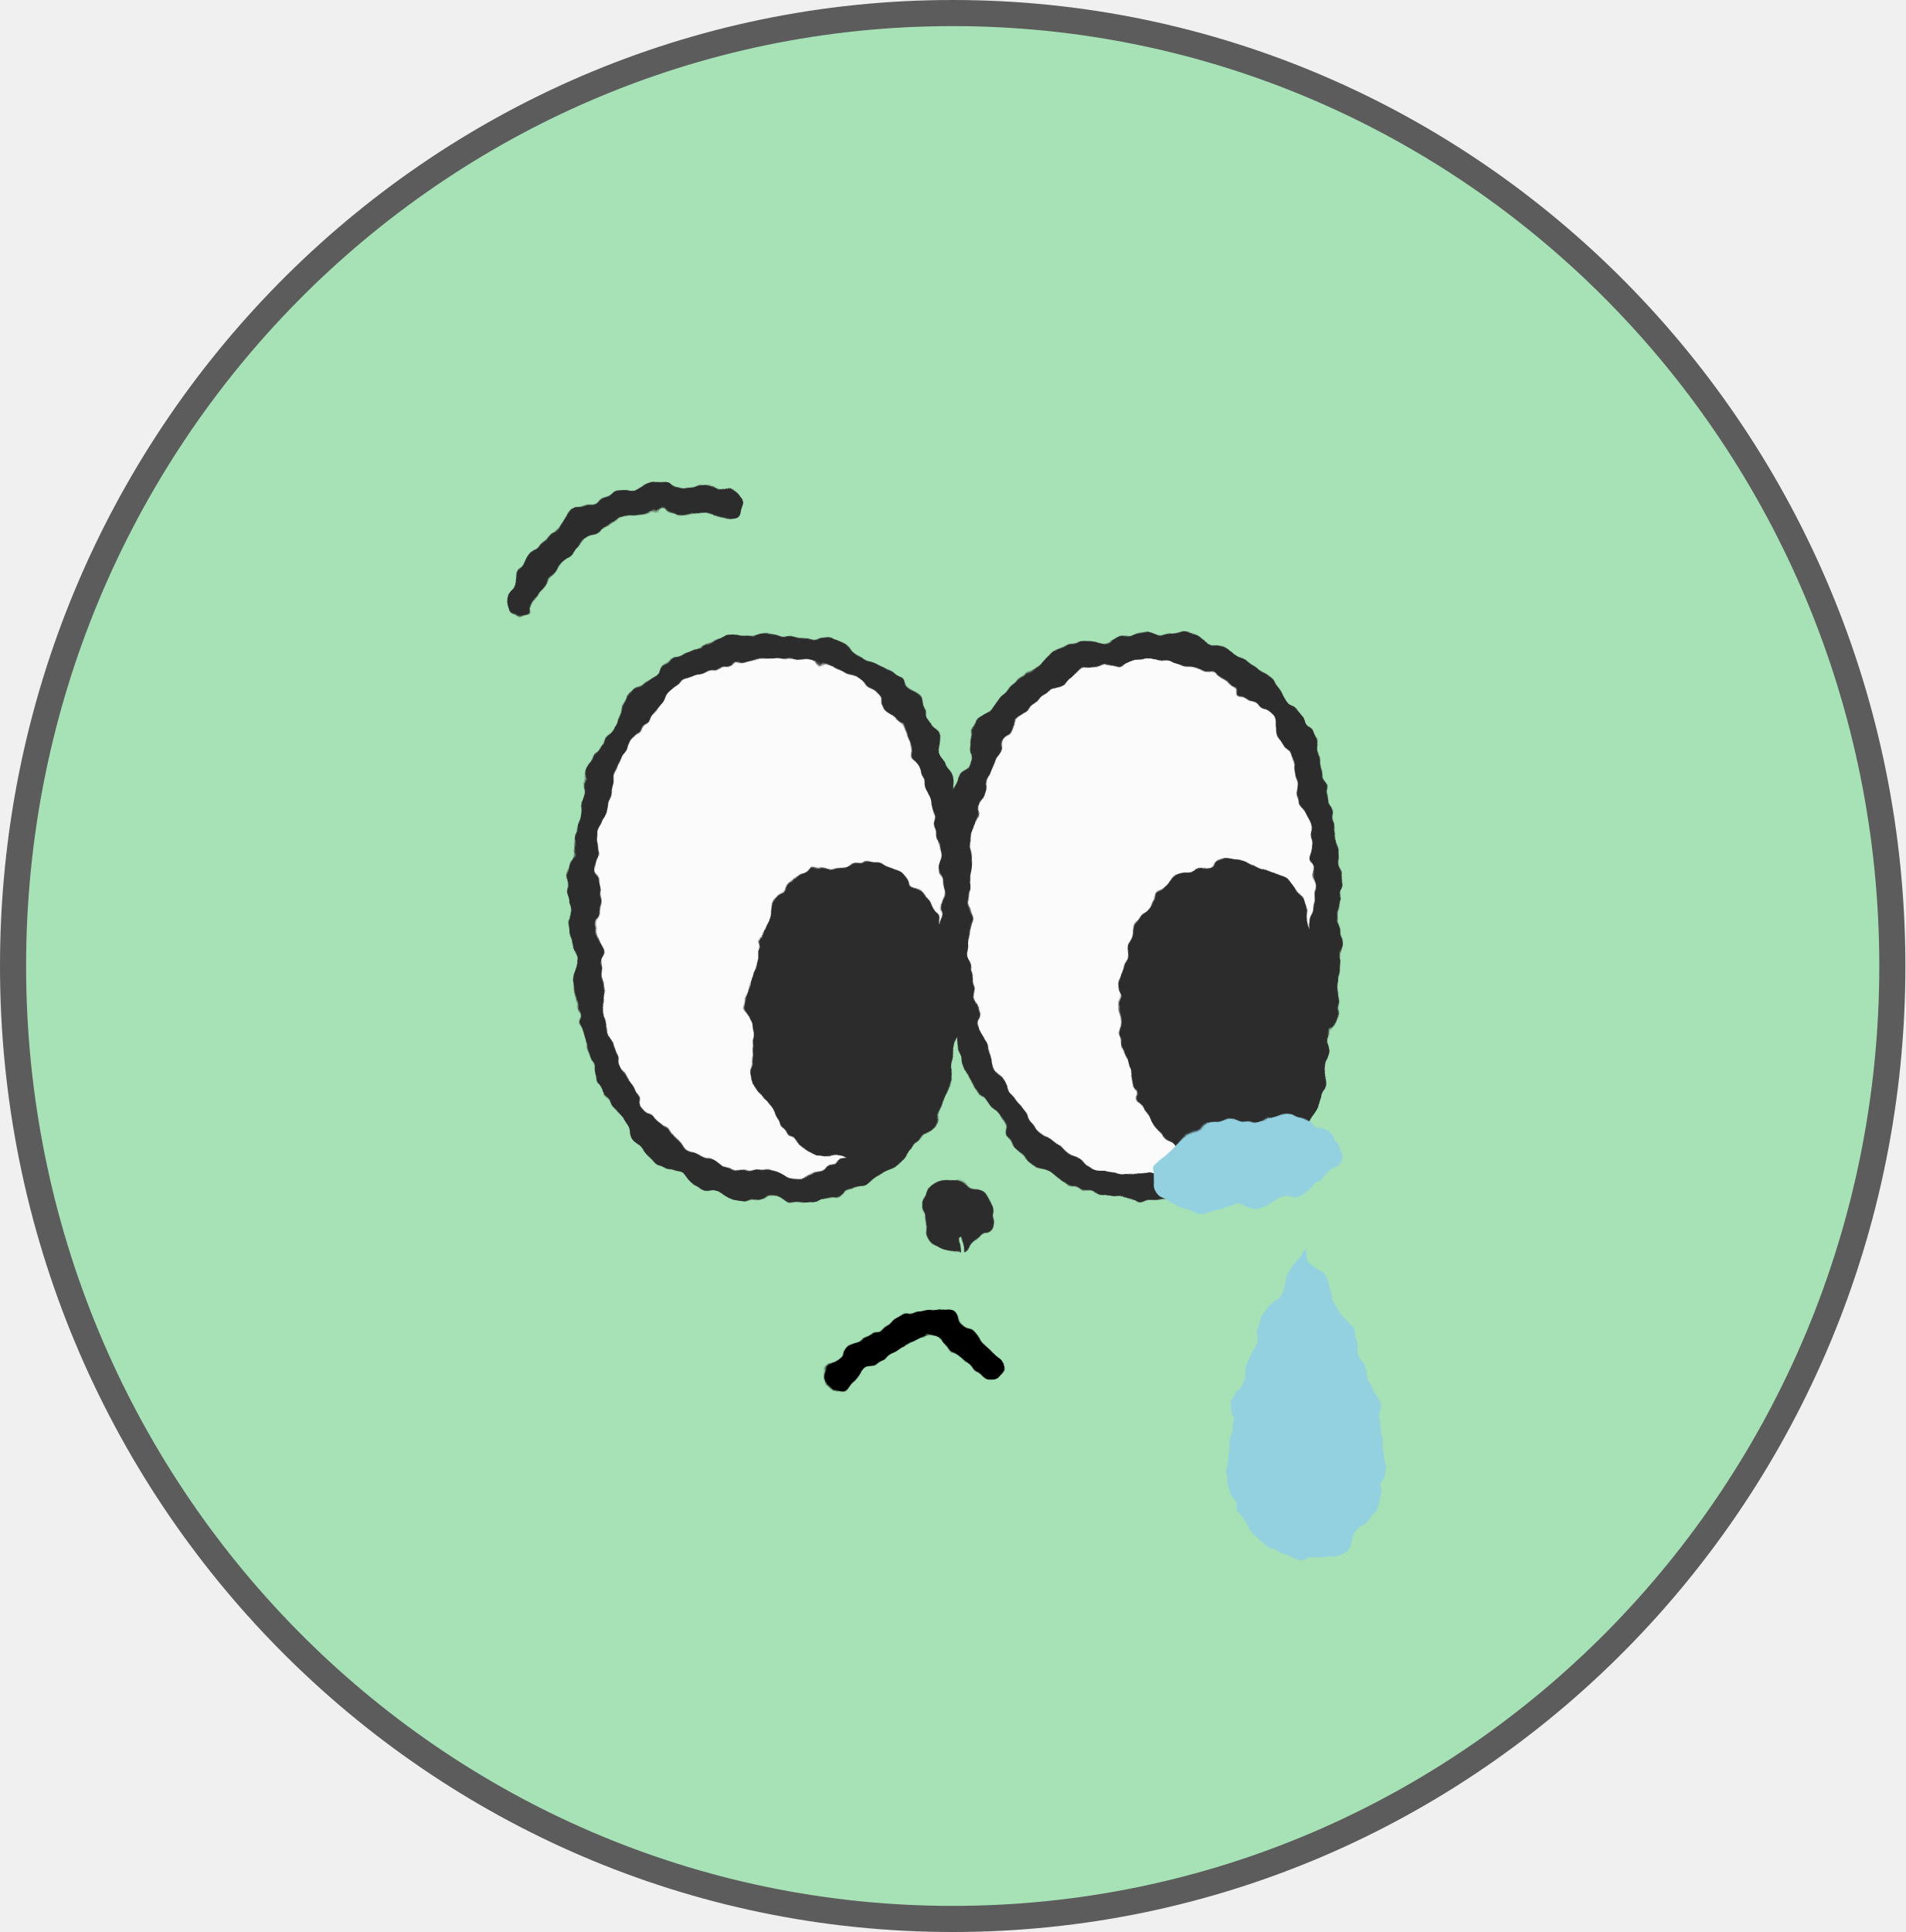
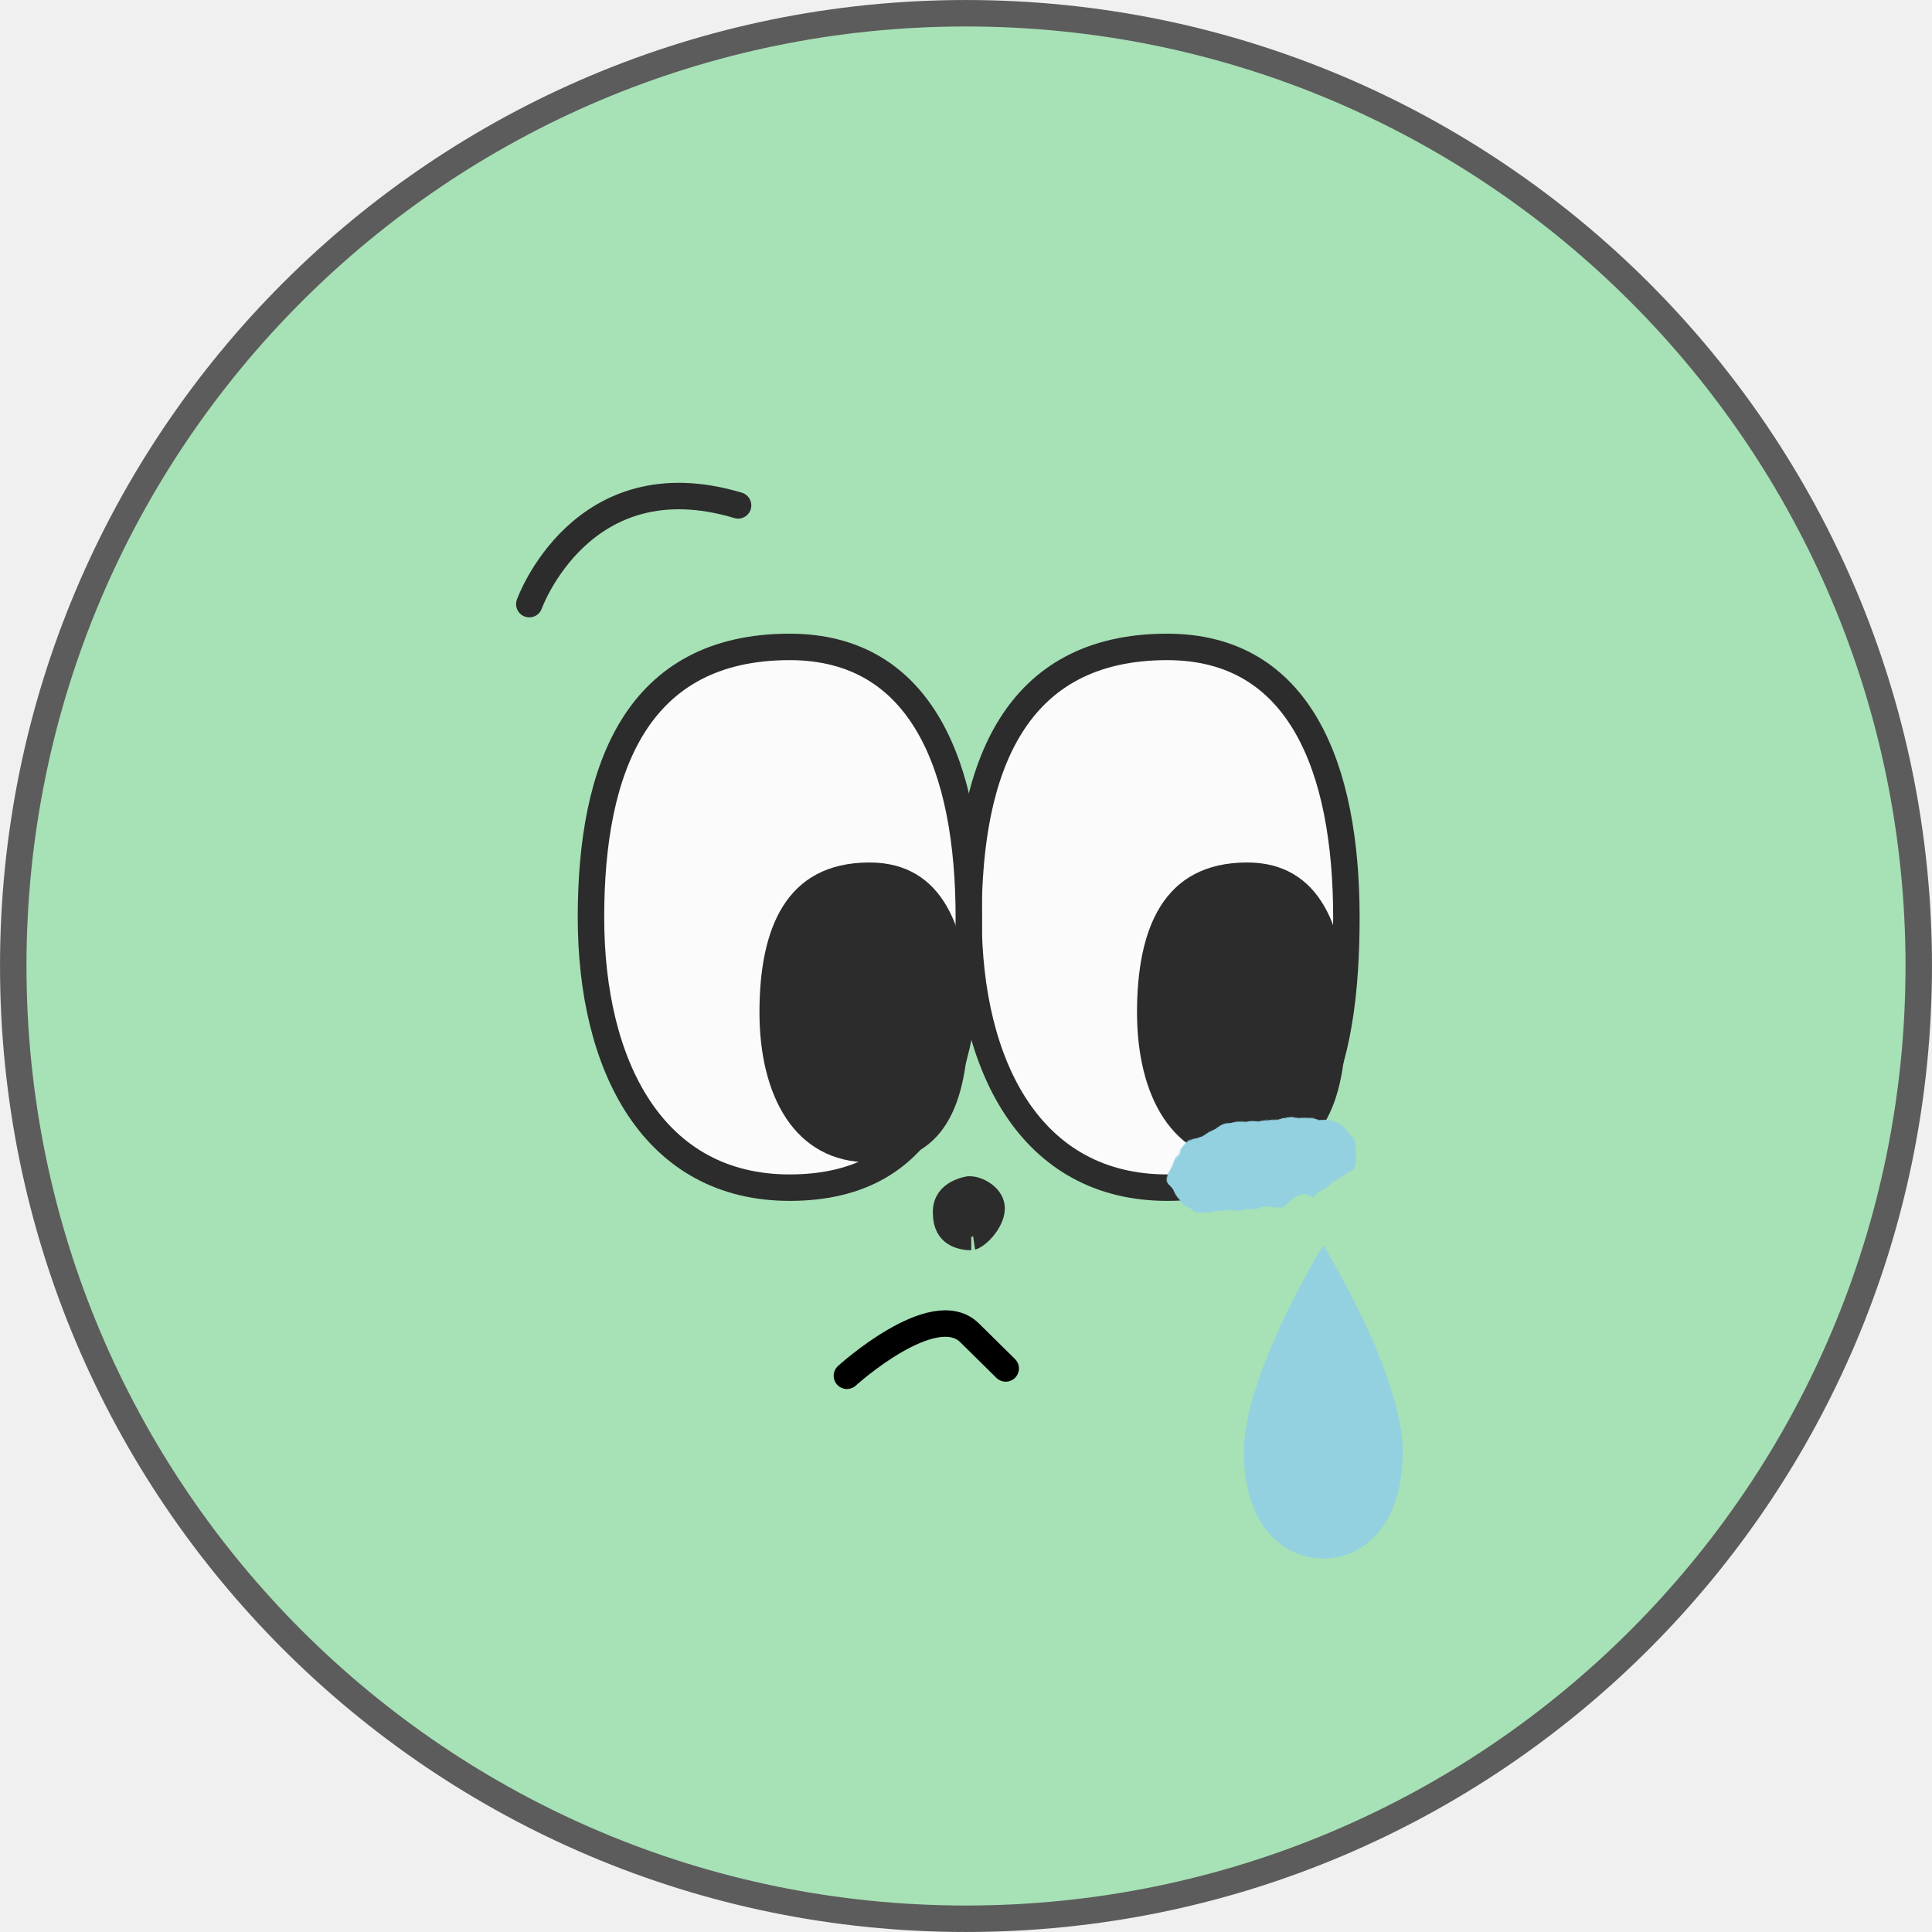
- <svg xmlns="http://www.w3.org/2000/svg" width="73" height="74" viewBox="0 0 73 74" fill="none">
+ <svg xmlns="http://www.w3.org/2000/svg" width="62" height="62" viewBox="0 0 62 62" fill="none">
  <g clip-path="url(#clip0_40000417_7714)">
-     <path d="M36.5 0.5C56.376 0.5 72.5 16.835 72.5 37C72.5 57.165 56.376 73.5 36.5 73.5C16.624 73.5 0.5 57.165 0.5 37C0.5 16.835 16.624 0.5 36.5 0.5Z" fill="#A7E1B6" stroke="#5C5C5C" />
+     <circle cx="31" cy="31" r="30.575" fill="#A7E1B6" stroke="#5C5C5C" stroke-width="0.849" />
+     <path d="M43.207 29.436C43.207 34.229 42.12 38.113 37.457 38.113C33.089 38.113 31.081 34.229 31.081 29.436C31.081 24.644 32.56 20.76 37.457 20.76C41.718 20.76 43.207 24.644 43.207 29.436Z" fill="#FBFBFB" stroke="#2C2C2C" stroke-width="0.849" stroke-miterlimit="10" />
+     <path d="M31.091 29.436C31.091 34.229 30.003 38.113 25.341 38.113C20.973 38.113 18.965 34.229 18.965 29.436C18.965 24.644 20.444 20.76 25.341 20.76C29.602 20.76 31.091 24.644 31.091 29.436Z" fill="#FBFBFB" stroke="#2C2C2C" stroke-width="0.849" stroke-miterlimit="10" />
+     <path d="M31.091 32.49C31.091 35.147 30.493 37.302 27.907 37.302C25.488 37.302 24.372 35.147 24.372 32.49C24.372 29.833 25.194 27.678 27.907 27.678C30.268 27.678 31.091 29.833 31.091 32.49Z" fill="#2C2C2C" />
+     <path d="M43.207 32.49C43.207 35.147 42.609 37.302 40.024 37.302C37.604 37.302 36.488 35.147 36.488 32.49C36.488 29.833 37.311 27.678 40.024 27.678C42.384 27.678 43.207 29.833 43.207 32.49Z" fill="#2C2C2C" />
+     <path d="M31.121 38.171C31.238 38.171 31.428 38.23 31.588 38.357C31.742 38.478 31.822 38.625 31.822 38.78C31.822 38.96 31.716 39.2 31.533 39.413C31.445 39.515 31.354 39.594 31.275 39.645C31.187 39.701 31.152 39.698 31.169 39.698C31.015 39.698 30.801 39.666 30.639 39.559C30.506 39.471 30.36 39.304 30.36 38.905C30.36 38.574 30.527 38.405 30.729 38.296C30.835 38.239 30.947 38.204 31.034 38.183C31.056 38.177 31.077 38.174 31.094 38.171H31.121Z" fill="#2C2C2C" stroke="#2C2C2C" stroke-width="0.849" />
+     <path d="M16.986 19.387C16.986 19.387 18.661 14.711 23.686 16.218" stroke="#2C2C2C" stroke-width="0.849" stroke-miterlimit="10" stroke-linecap="round" />
+     <path d="M27.178 44.15C27.178 44.15 29.96 41.625 31.117 42.774L32.274 43.915" stroke="black" stroke-width="0.849" stroke-miterlimit="10" stroke-linecap="round" />
+     <path d="M45.014 46.584C45.014 49.081 43.642 50.015 42.466 50.015C41.29 50.015 39.918 49.081 39.918 46.584C39.918 44.088 42.466 39.961 42.466 39.961C42.466 39.961 45.014 44.088 45.014 46.584Z" fill="#93D1E0" />
    <g filter="url(#filter0_g_40000417_7714)">
-       <path d="M50.873 35.134C50.873 40.854 49.592 45.49 44.103 45.49C38.959 45.49 36.595 40.854 36.595 35.134C36.595 29.414 38.337 24.778 44.103 24.778C49.12 24.778 50.873 29.414 50.873 35.134Z" fill="#FBFBFB" stroke="#2C2C2C" stroke-miterlimit="10" />
-       <path d="M36.607 35.134C36.607 40.854 35.327 45.49 29.837 45.49C24.694 45.49 22.33 40.854 22.33 35.134C22.33 29.414 24.071 24.778 29.837 24.778C34.854 24.778 36.607 29.414 36.607 35.134Z" fill="#FBFBFB" stroke="#2C2C2C" stroke-miterlimit="10" />
-       <path d="M36.607 38.778C36.607 41.95 35.904 44.521 32.859 44.521C30.011 44.521 28.696 41.95 28.696 38.778C28.696 35.607 29.665 33.035 32.859 33.035C35.638 33.035 36.607 35.607 36.607 38.778Z" fill="#2C2C2C" />
-       <path d="M50.873 38.778C50.873 41.95 50.169 44.521 47.125 44.521C44.276 44.521 42.961 41.95 42.961 38.778C42.961 35.607 43.93 33.035 47.125 33.035C49.904 33.035 50.873 35.607 50.873 38.778Z" fill="#2C2C2C" />
-       <path d="M36.642 45.552C36.778 45.552 37.002 45.621 37.19 45.773C37.371 45.917 37.468 46.094 37.468 46.285C37.468 46.504 37.342 46.794 37.125 47.049C37.022 47.17 36.913 47.265 36.82 47.325C36.717 47.392 36.677 47.389 36.699 47.389C36.518 47.389 36.268 47.35 36.078 47.223C35.922 47.118 35.746 46.916 35.746 46.436C35.746 46.033 35.948 45.83 36.184 45.701C36.309 45.633 36.439 45.59 36.541 45.566C36.566 45.559 36.59 45.556 36.609 45.552H36.642Z" fill="#2C2C2C" stroke="#2C2C2C" />
-       <path d="M20 23.14C20 23.14 21.972 17.558 27.888 19.357" stroke="#2C2C2C" stroke-miterlimit="10" stroke-linecap="round" />
-     </g>
-     <g filter="url(#filter1_g_40000417_7714)">
-       <path d="M32 52.695C32 52.695 35.275 49.681 36.637 51.053L38 52.415" stroke="black" stroke-miterlimit="10" stroke-linecap="round" />
-     </g>
-     <g filter="url(#filter2_g_40000417_7714)">
-       <path d="M53 55.6C53 58.58 51.385 59.695 50 59.695C48.615 59.695 47 58.58 47 55.6C47 52.621 50 47.695 50 47.695C50 47.695 53 52.621 53 55.6Z" fill="#93D1E0" />
-     </g>
-     <g filter="url(#filter3_g_40000417_7714)">
-       <path d="M47.985 46.216C49.975 45.849 51.453 44.814 51.285 43.906C51.117 42.997 49.368 42.559 47.378 42.926C45.387 43.294 43.91 44.328 44.078 45.237C44.245 46.145 45.995 46.584 47.985 46.216Z" fill="#93D1E0" />
+       <path d="M40.754 38.722C42.445 38.414 43.7 37.547 43.557 36.786C43.415 36.025 41.929 35.657 40.239 35.965C38.548 36.273 37.293 37.14 37.436 37.901C37.578 38.662 39.064 39.03 40.754 38.722Z" fill="#93D1E0" />
    </g>
  </g>
  <defs>
-     <filter id="filter0_g_40000417_7714" x="19.1" y="18.1" width="32.673" height="30.189" filterUnits="userSpaceOnUse" color-interpolation-filters="sRGB">
+     <filter id="filter0_g_40000417_7714" x="37.085" y="35.517" width="6.823" height="3.654" filterUnits="userSpaceOnUse" color-interpolation-filters="sRGB">
      <feFlood flood-opacity="0" result="BackgroundImageFix" />
      <feBlend mode="normal" in="SourceGraphic" in2="BackgroundImageFix" result="shape" />
-       <feTurbulence type="fractalNoise" baseFrequency="0.667 0.667" numOctaves="3" seed="7043" />
-       <feDisplacementMap in="shape" scale="0.8" xChannelSelector="R" yChannelSelector="G" result="displacedImage" width="100%" height="100%" />
-       <feMerge result="effect1_texture_40000417_7714">
-         <feMergeNode in="displacedImage" />
-       </feMerge>
-     </filter>
-     <filter id="filter1_g_40000417_7714" x="31.1" y="49.795" width="7.8" height="3.8" filterUnits="userSpaceOnUse" color-interpolation-filters="sRGB">
-       <feFlood flood-opacity="0" result="BackgroundImageFix" />
-       <feBlend mode="normal" in="SourceGraphic" in2="BackgroundImageFix" result="shape" />
-       <feTurbulence type="fractalNoise" baseFrequency="0.667 0.667" numOctaves="3" seed="7043" />
-       <feDisplacementMap in="shape" scale="0.8" xChannelSelector="R" yChannelSelector="G" result="displacedImage" width="100%" height="100%" />
-       <feMerge result="effect1_texture_40000417_7714">
-         <feMergeNode in="displacedImage" />
-       </feMerge>
-     </filter>
-     <filter id="filter2_g_40000417_7714" x="46.6" y="47.295" width="6.8" height="12.8" filterUnits="userSpaceOnUse" color-interpolation-filters="sRGB">
-       <feFlood flood-opacity="0" result="BackgroundImageFix" />
-       <feBlend mode="normal" in="SourceGraphic" in2="BackgroundImageFix" result="shape" />
-       <feTurbulence type="fractalNoise" baseFrequency="0.667 0.667" numOctaves="3" seed="7043" />
-       <feDisplacementMap in="shape" scale="0.8" xChannelSelector="R" yChannelSelector="G" result="displacedImage" width="100%" height="100%" />
-       <feMerge result="effect1_texture_40000417_7714">
-         <feMergeNode in="displacedImage" />
-       </feMerge>
-     </filter>
-     <filter id="filter3_g_40000417_7714" x="43.664" y="42.396" width="8.034" height="4.35" filterUnits="userSpaceOnUse" color-interpolation-filters="sRGB">
-       <feFlood flood-opacity="0" result="BackgroundImageFix" />
-       <feBlend mode="normal" in="SourceGraphic" in2="BackgroundImageFix" result="shape" />
-       <feTurbulence type="fractalNoise" baseFrequency="0.667 0.667" numOctaves="3" seed="7043" />
-       <feDisplacementMap in="shape" scale="0.8" xChannelSelector="R" yChannelSelector="G" result="displacedImage" width="100%" height="100%" />
+       <feTurbulence type="fractalNoise" baseFrequency="0.785 0.785" numOctaves="3" seed="7043" />
+       <feDisplacementMap in="shape" scale="0.679" xChannelSelector="R" yChannelSelector="G" result="displacedImage" width="100%" height="100%" />
      <feMerge result="effect1_texture_40000417_7714">
        <feMergeNode in="displacedImage" />
      </feMerge>
    </filter>
    <clipPath id="clip0_40000417_7714">
-       <rect width="73" height="74" fill="white" />
+       <rect width="62" height="62" fill="white" />
    </clipPath>
  </defs>
</svg>
